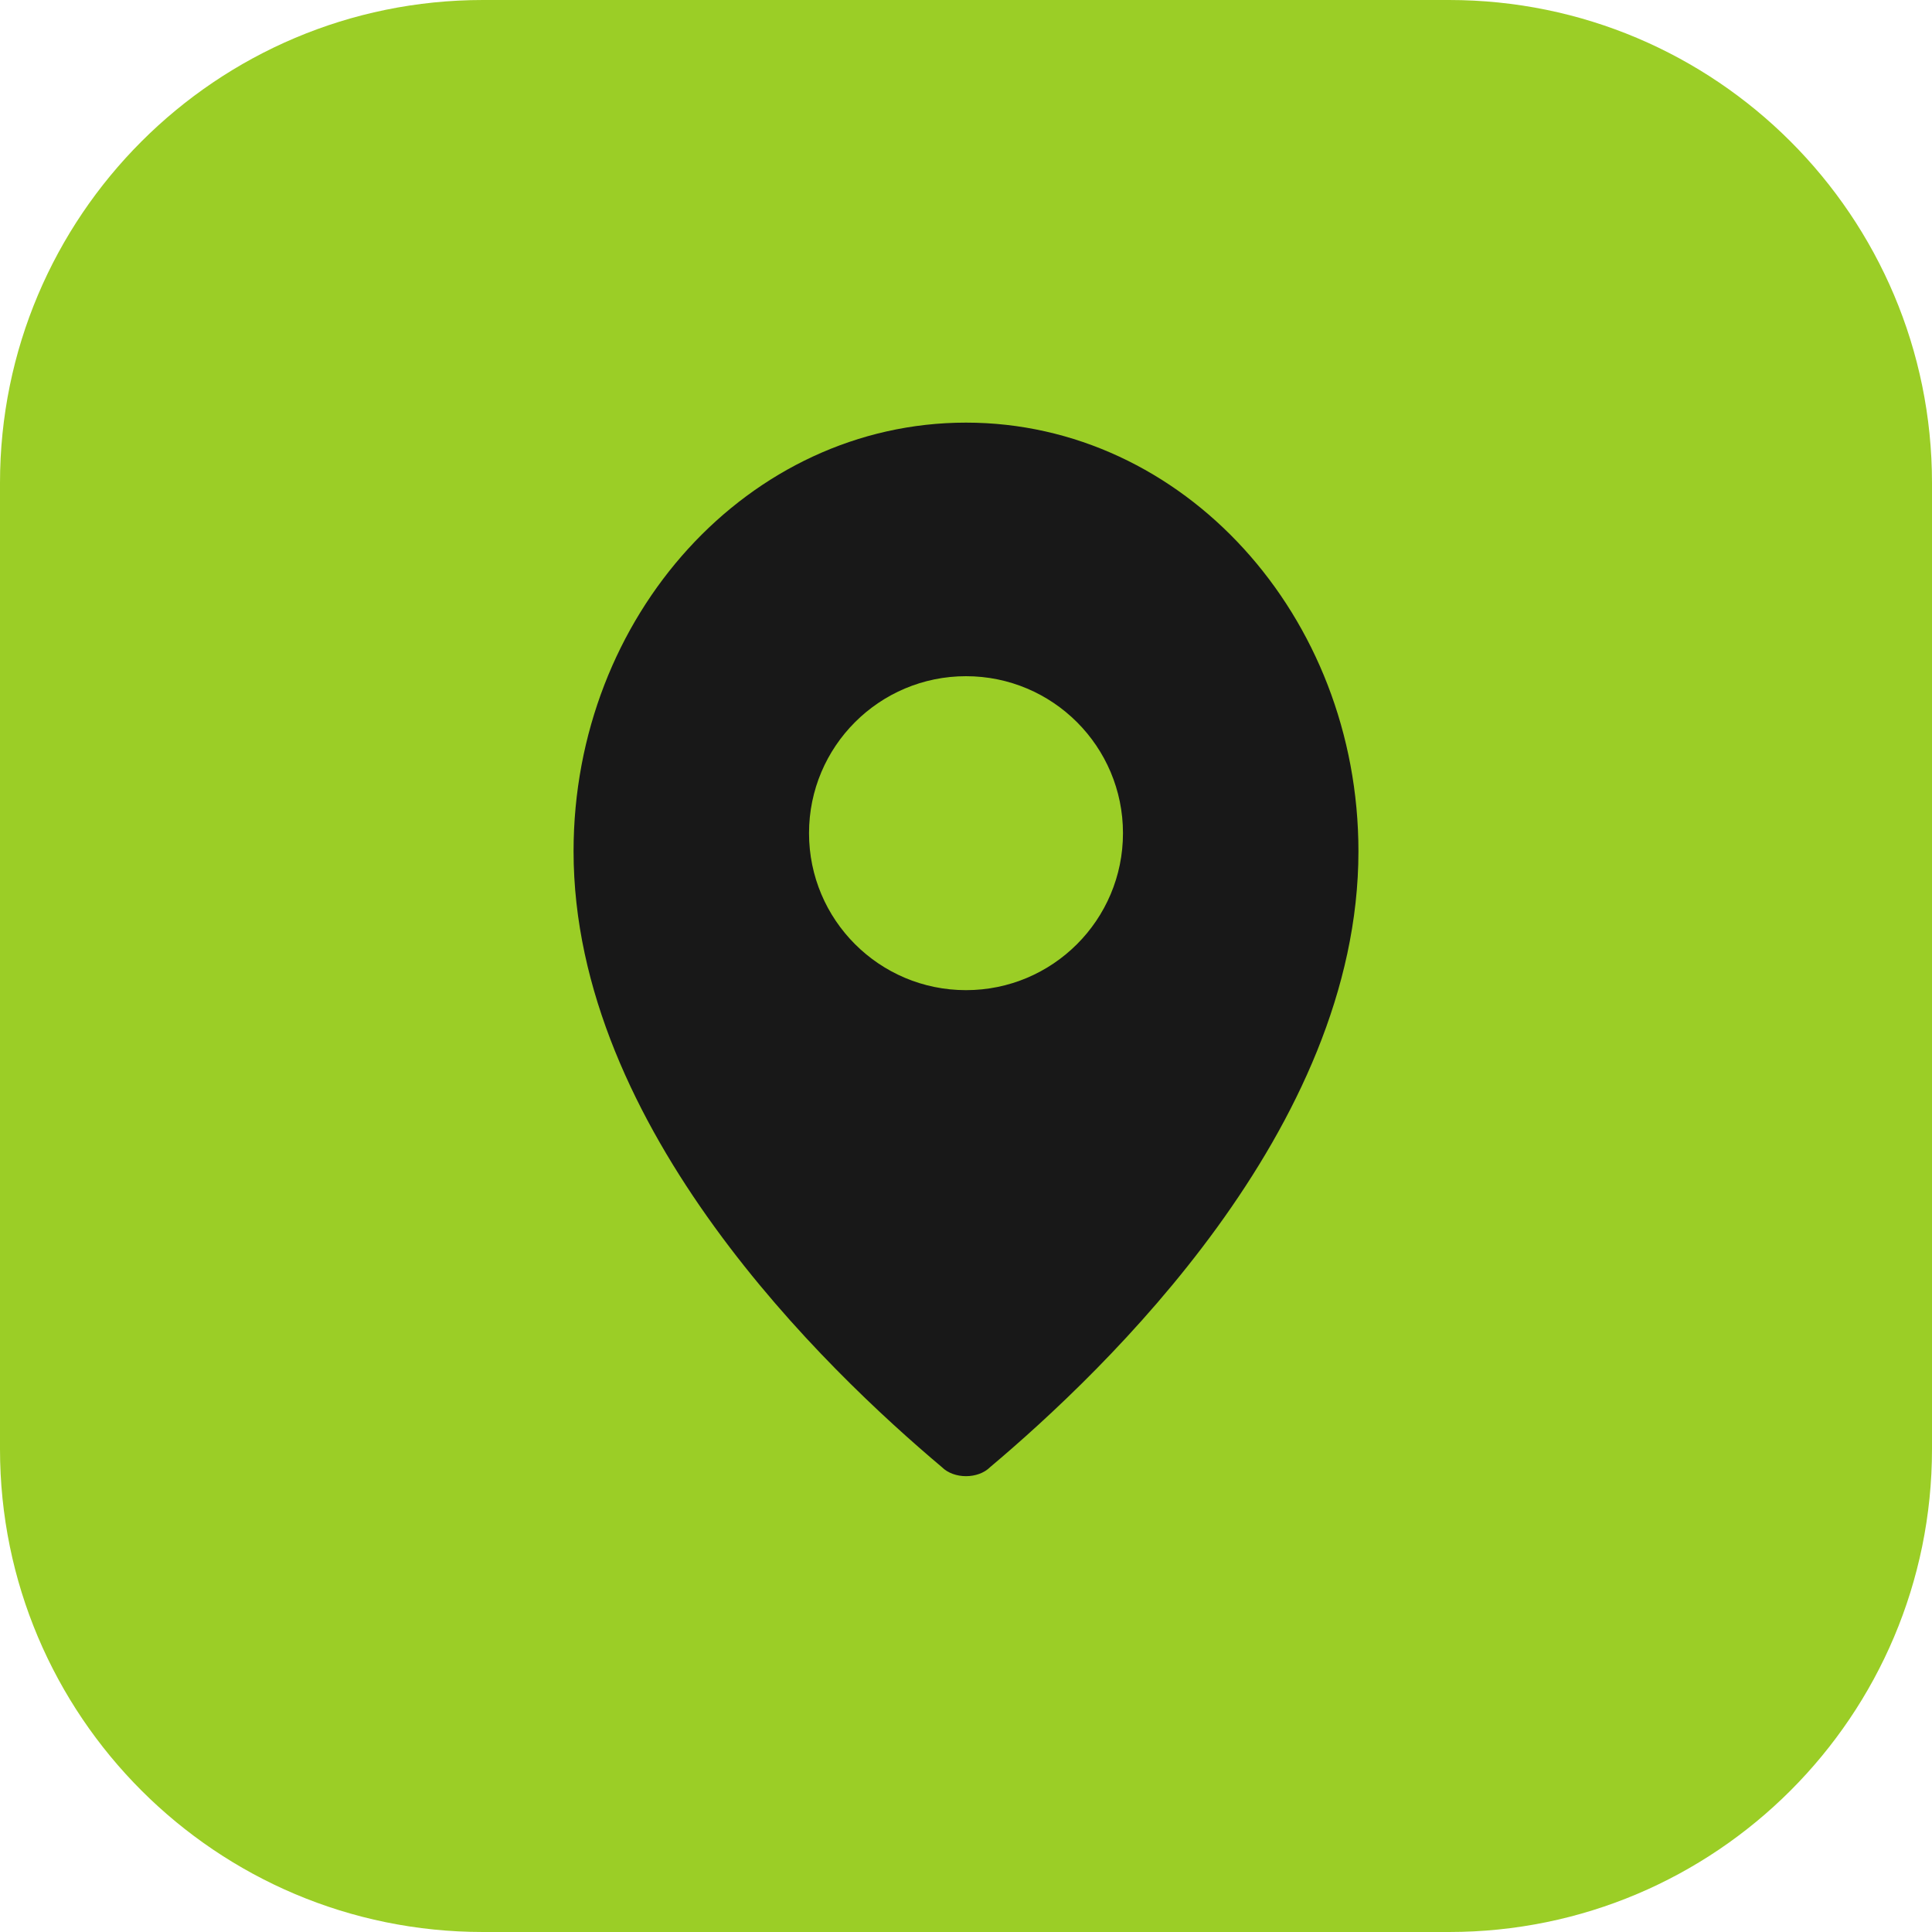
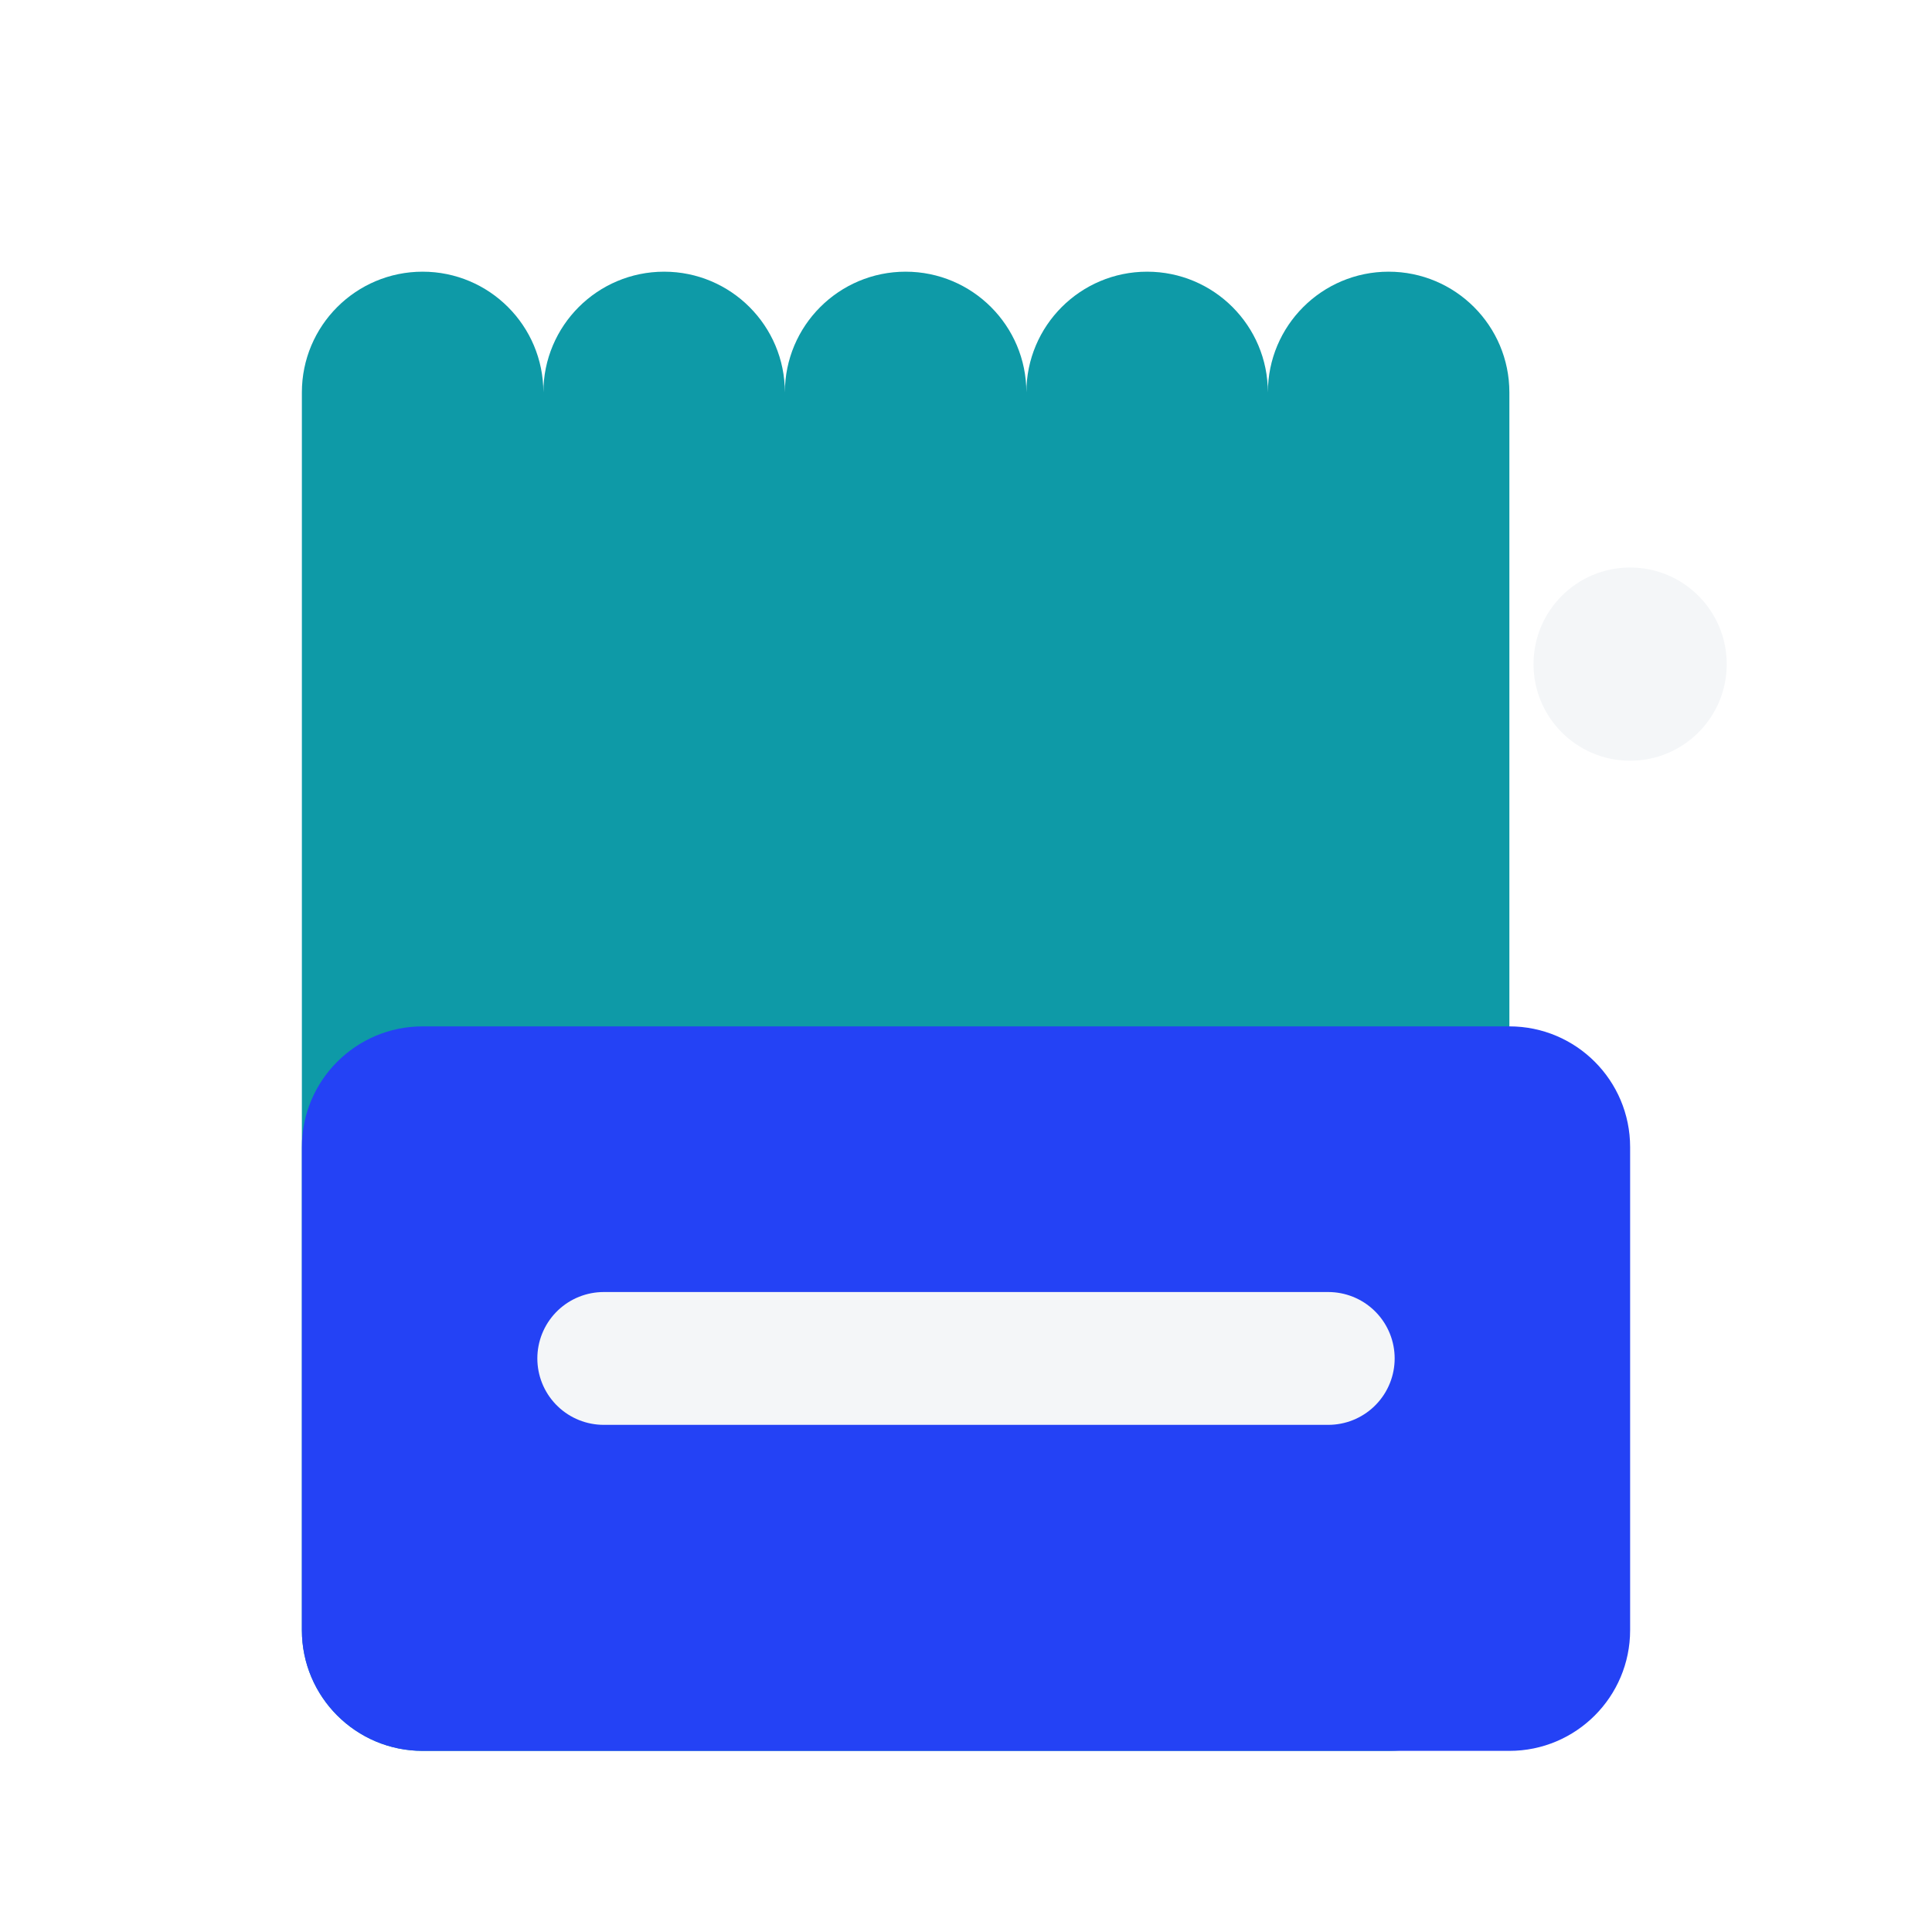
<svg xmlns="http://www.w3.org/2000/svg" viewBox="0 0 32 32">
-   <rect width="32" height="32" rx="8" fill="#9BCE26" />
-   <path d="M16 7c-3.6 0-6.5 3.2-6.5 7.1 0 4.6 4.2 8.6 6.1 10.2.2.2.6.2.8 0 1.9-1.6 6.1-5.6 6.1-10.2C22.5 10.2 19.6 7 16 7z" fill="#181818" />
-   <circle cx="16" cy="13.8" r="2.6" fill="#9BCE26" />
+   <path d="M5 6.5a2 2 0 0 1 4 0a2 2 0 0 1 4 0a2 2 0 0 1 4 0a2 2 0 0 1 4 0a2 2 0 0 1 4 0V27a2 2 0 0 1-2 2H7a2 2 0 0 1-2-2z" fill="#0E9AA7" />
+   <rect x="5" y="17" width="22" height="12" rx="2" fill="#2442F5" />
+   <circle cx="27" cy="11" r="1.6" fill="#F4F6F8" />
+   <path d="M10 22.5h12" stroke="#F4F6F8" stroke-width="2.2" stroke-linecap="round" />
</svg>
